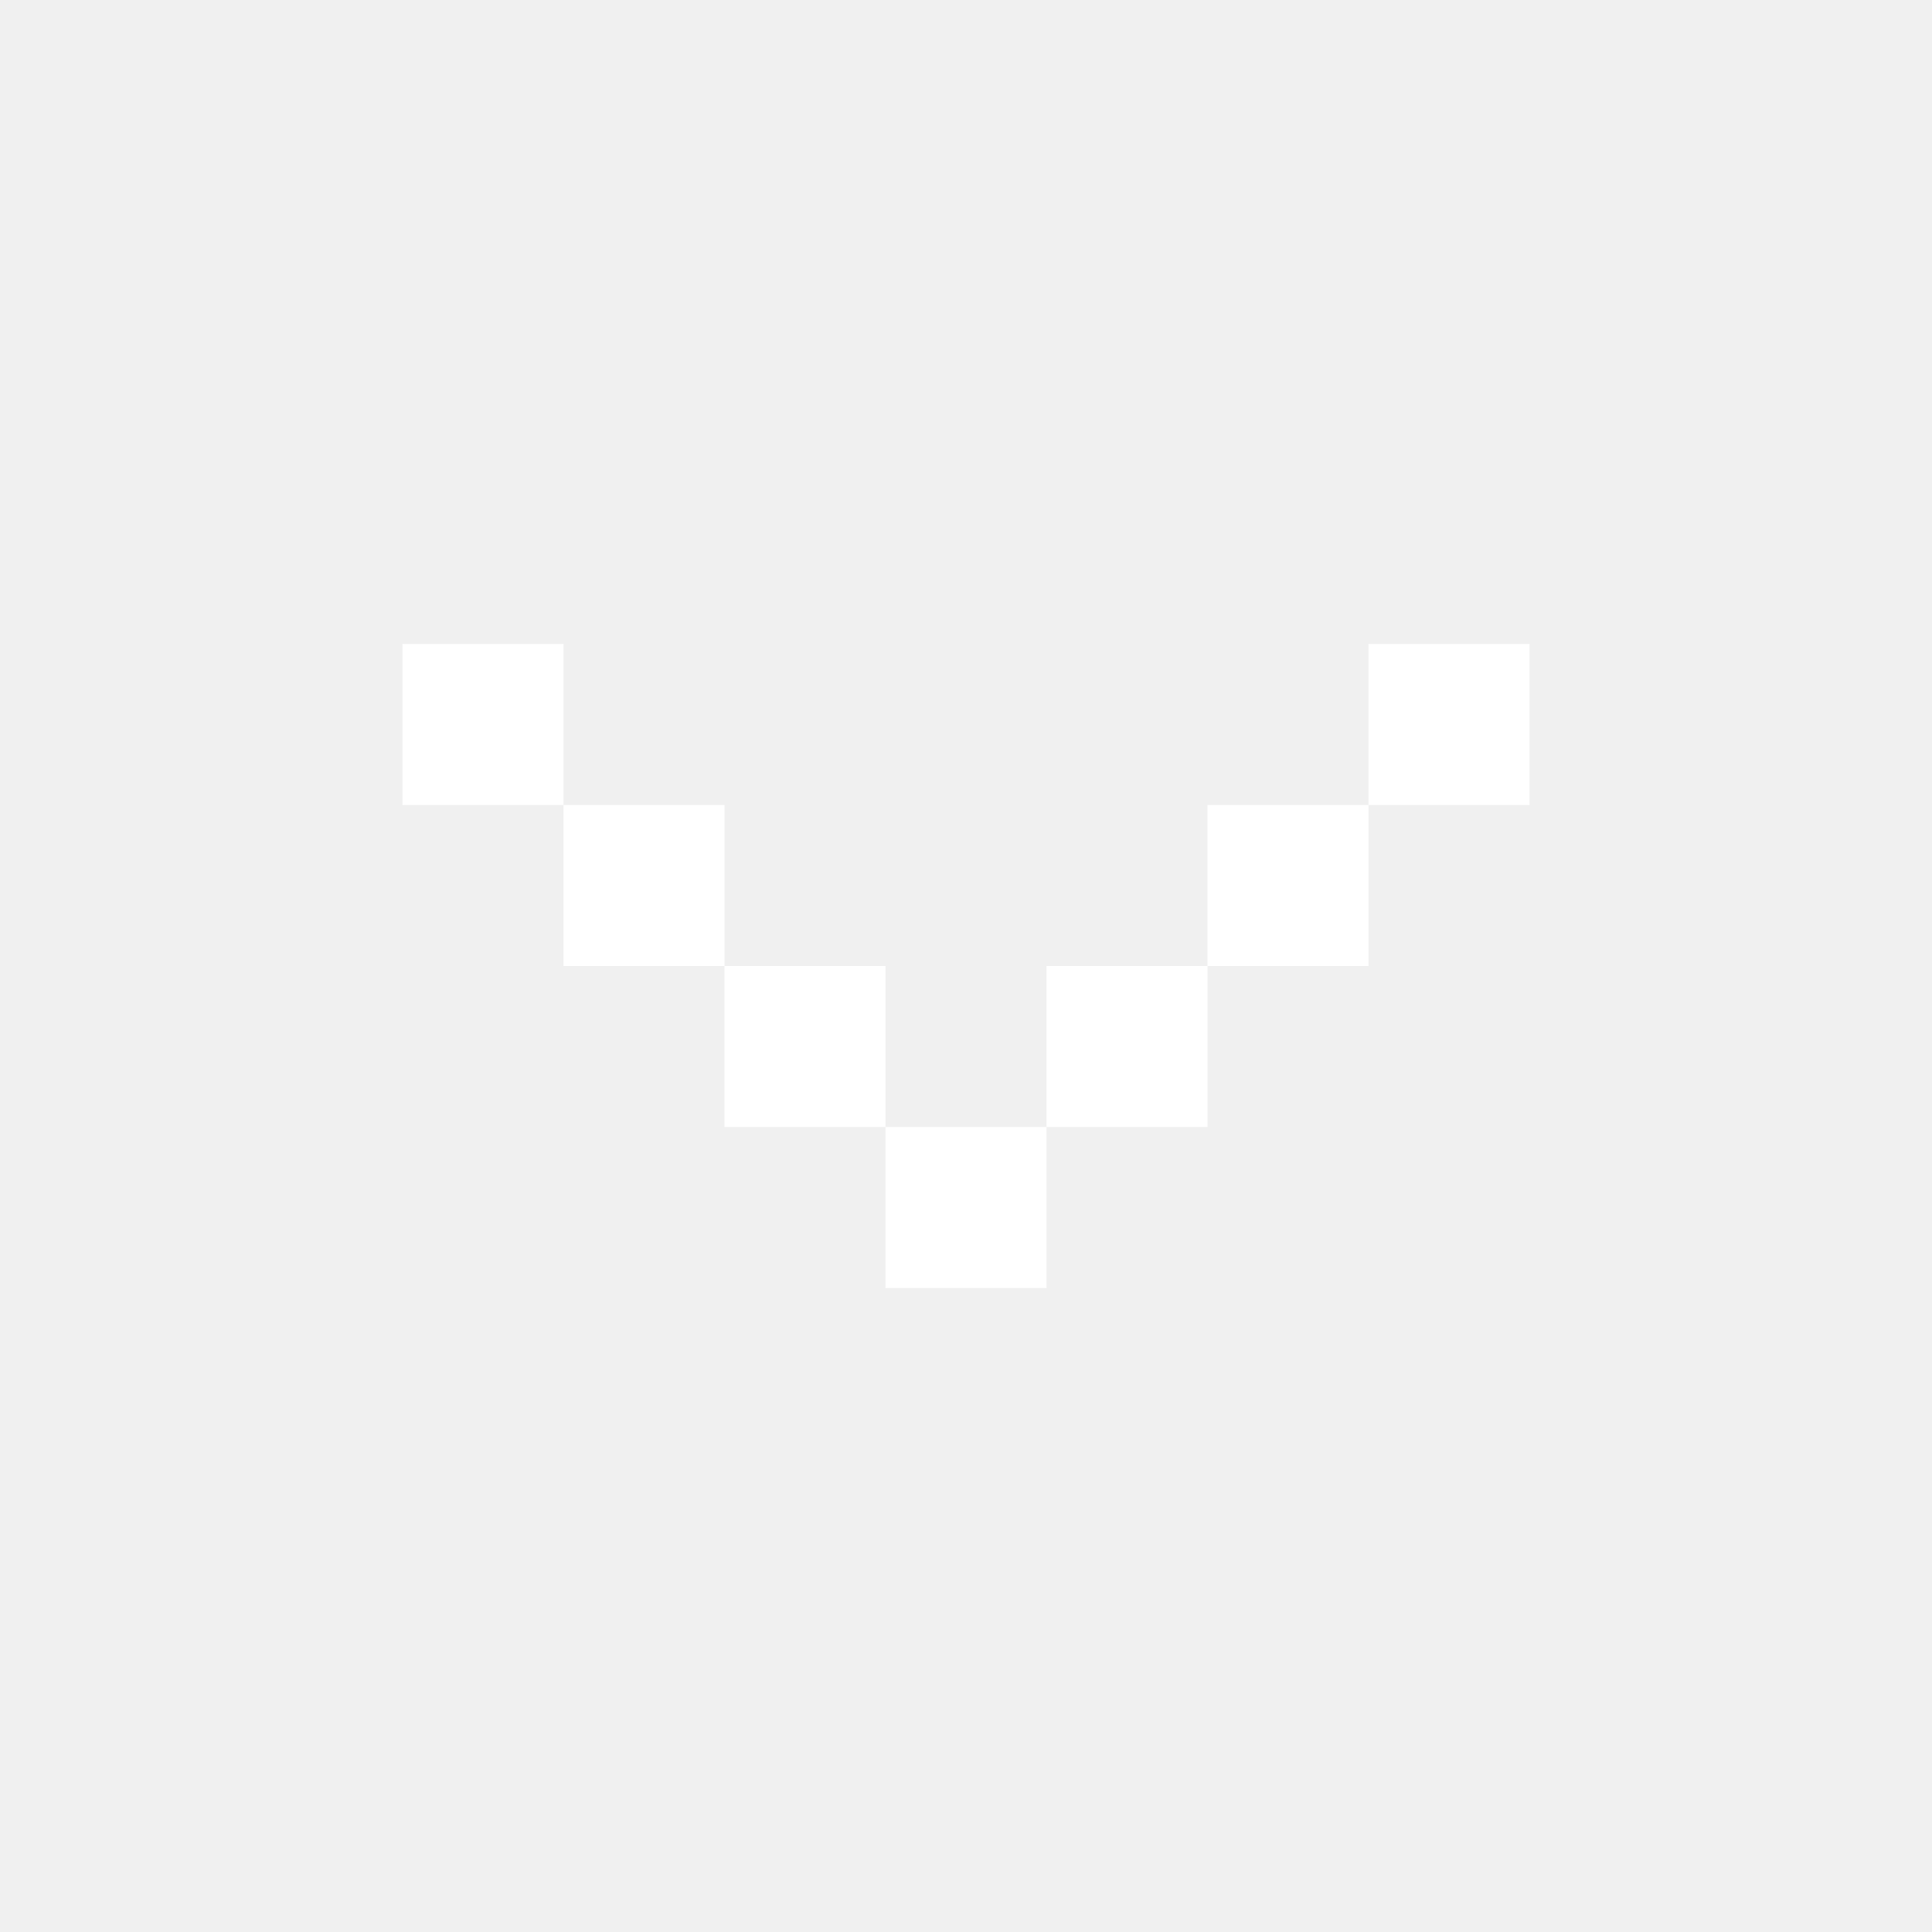
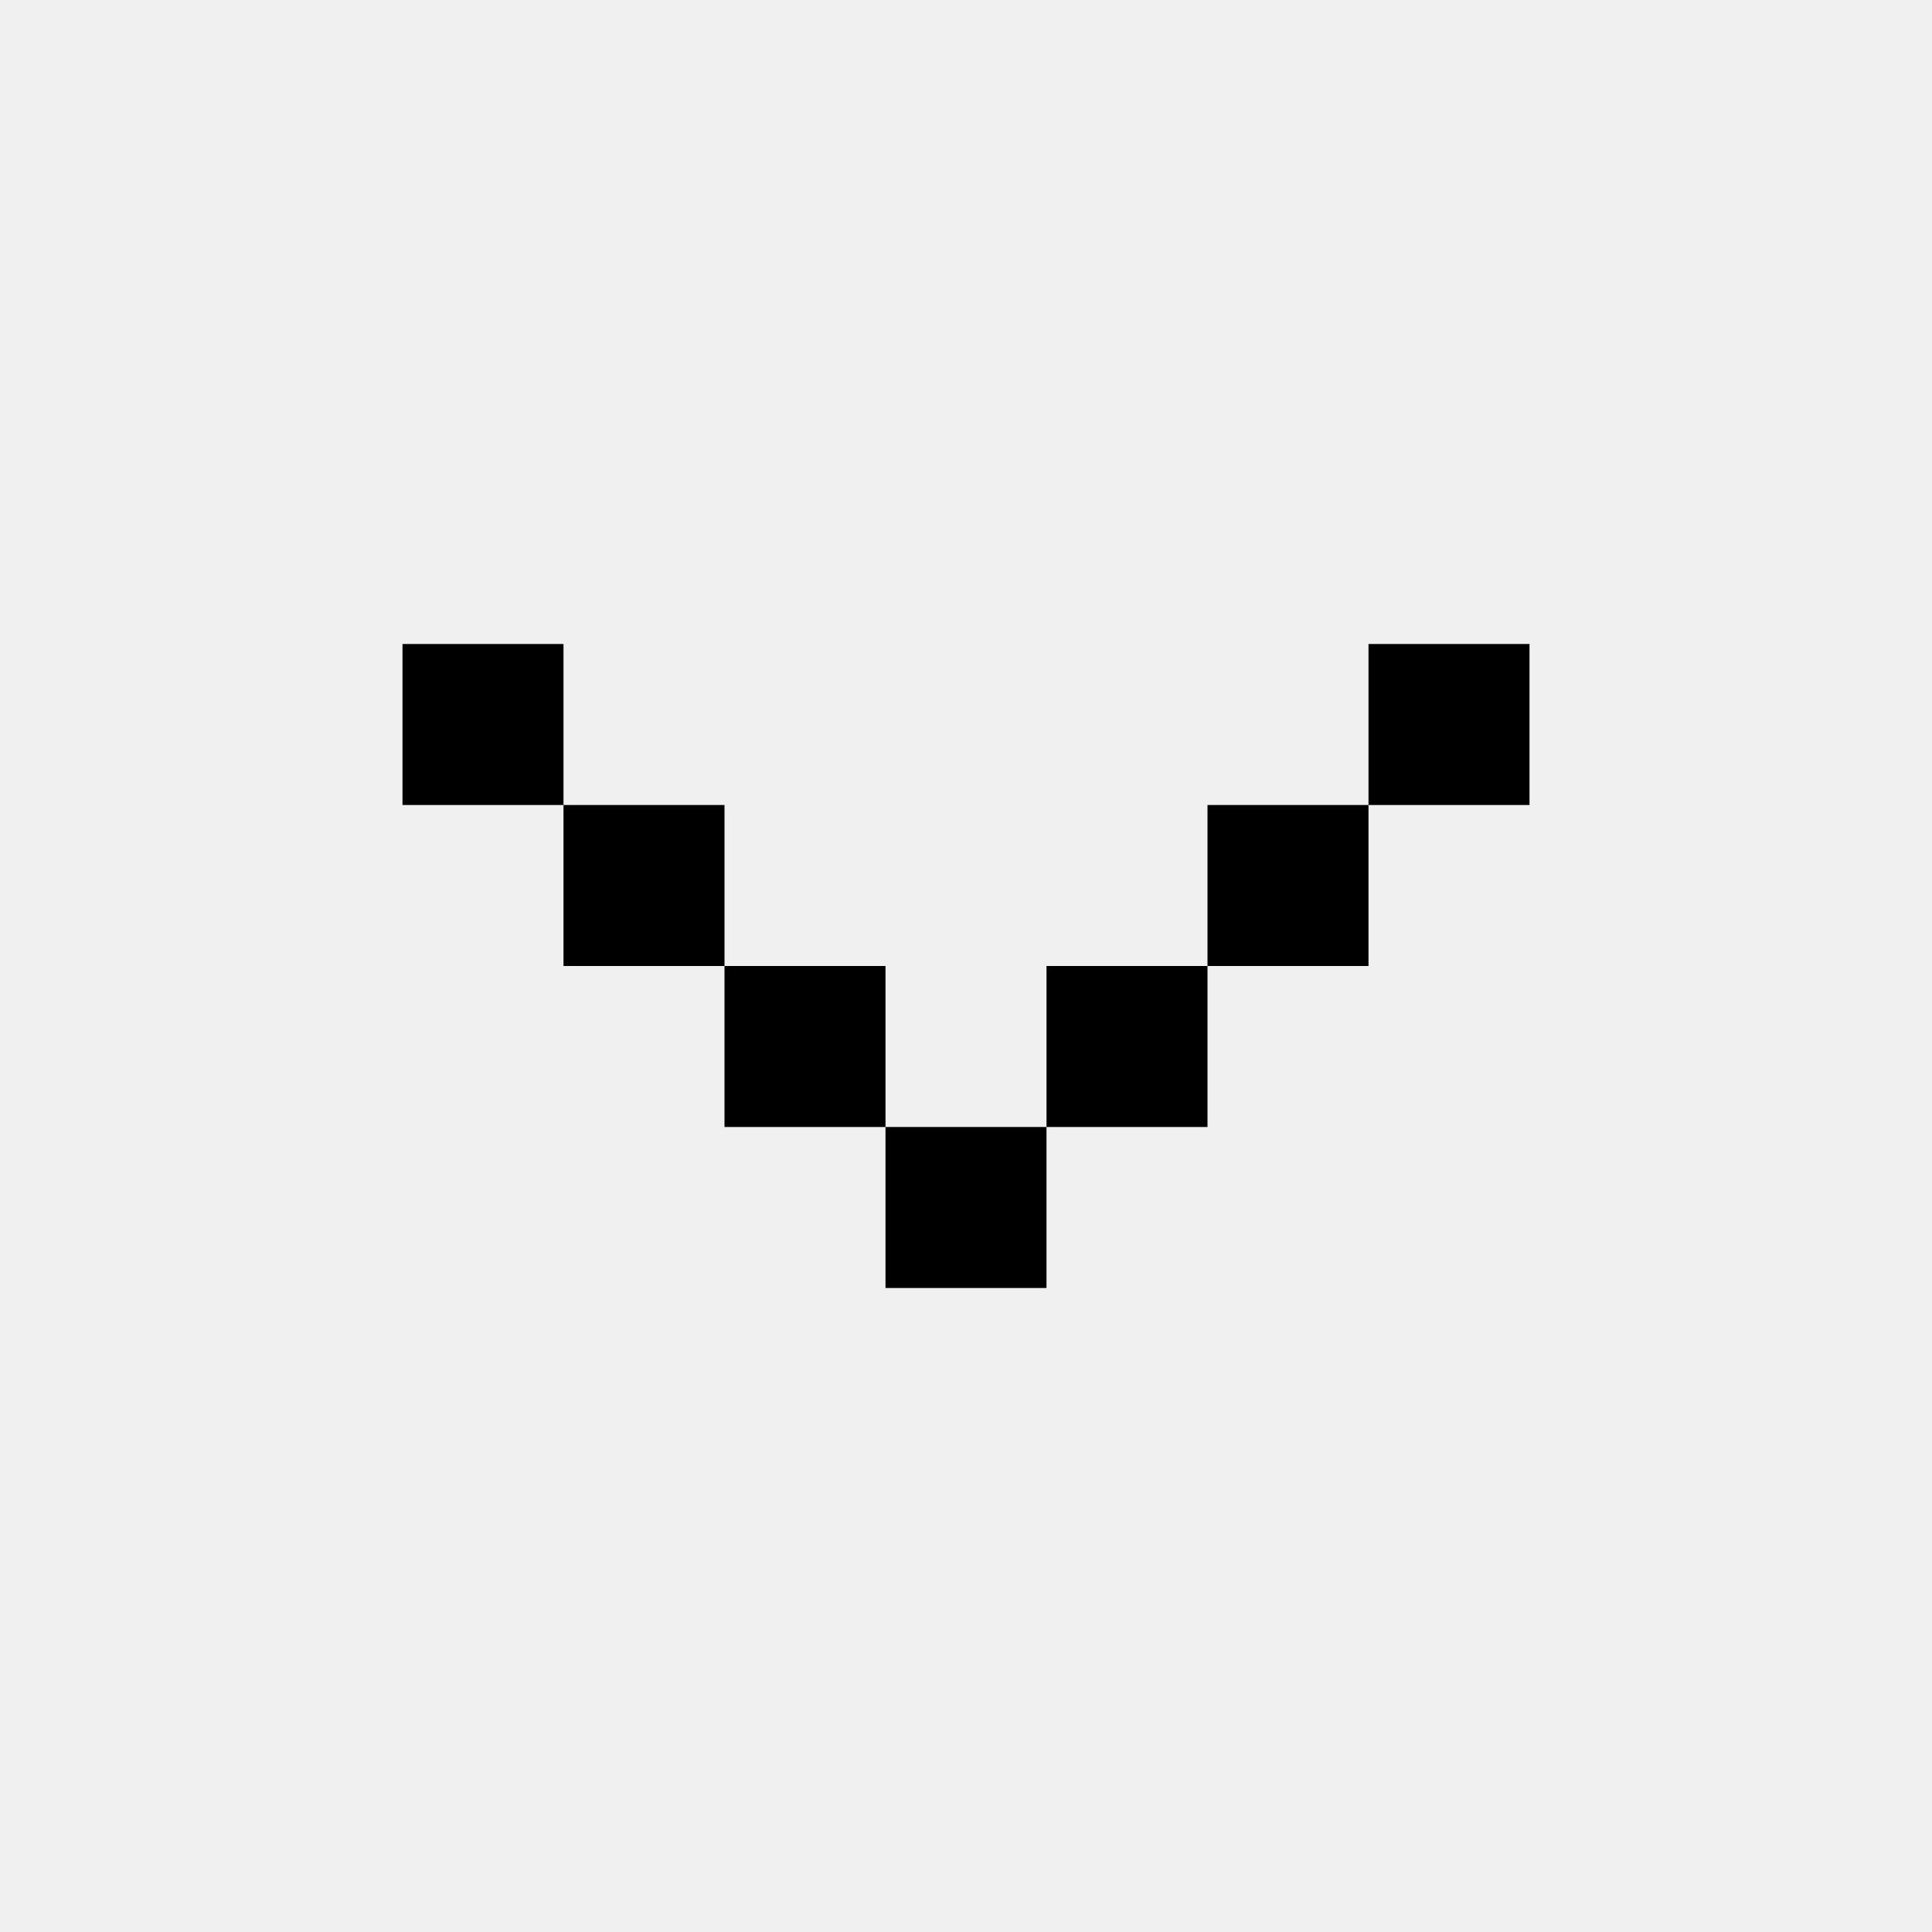
<svg xmlns="http://www.w3.org/2000/svg" width="24" height="24" viewBox="0 0 24 24" fill="none">
-   <path fill-rule="evenodd" clip-rule="evenodd" d="M5 8H7V10H5V8ZM9 12H7L7 10L9 10V12ZM11 14H9V12H11V14ZM13 14V16H11V14H13ZM15 12H13V14H15V12ZM15 12V10H17V12H15ZM19 8H17V10H19V8Z" fill="white" />
+   <path fill-rule="evenodd" clip-rule="evenodd" d="M5 8H7V10H5V8ZM9 12H7L7 10L9 10V12ZM11 14H9V12H11V14ZM13 14V16H11V14H13ZM15 12H13V14H15V12ZM15 12V10H17V12H15ZM19 8H17V10H19V8Z" fill="currentColor" />
</svg>
